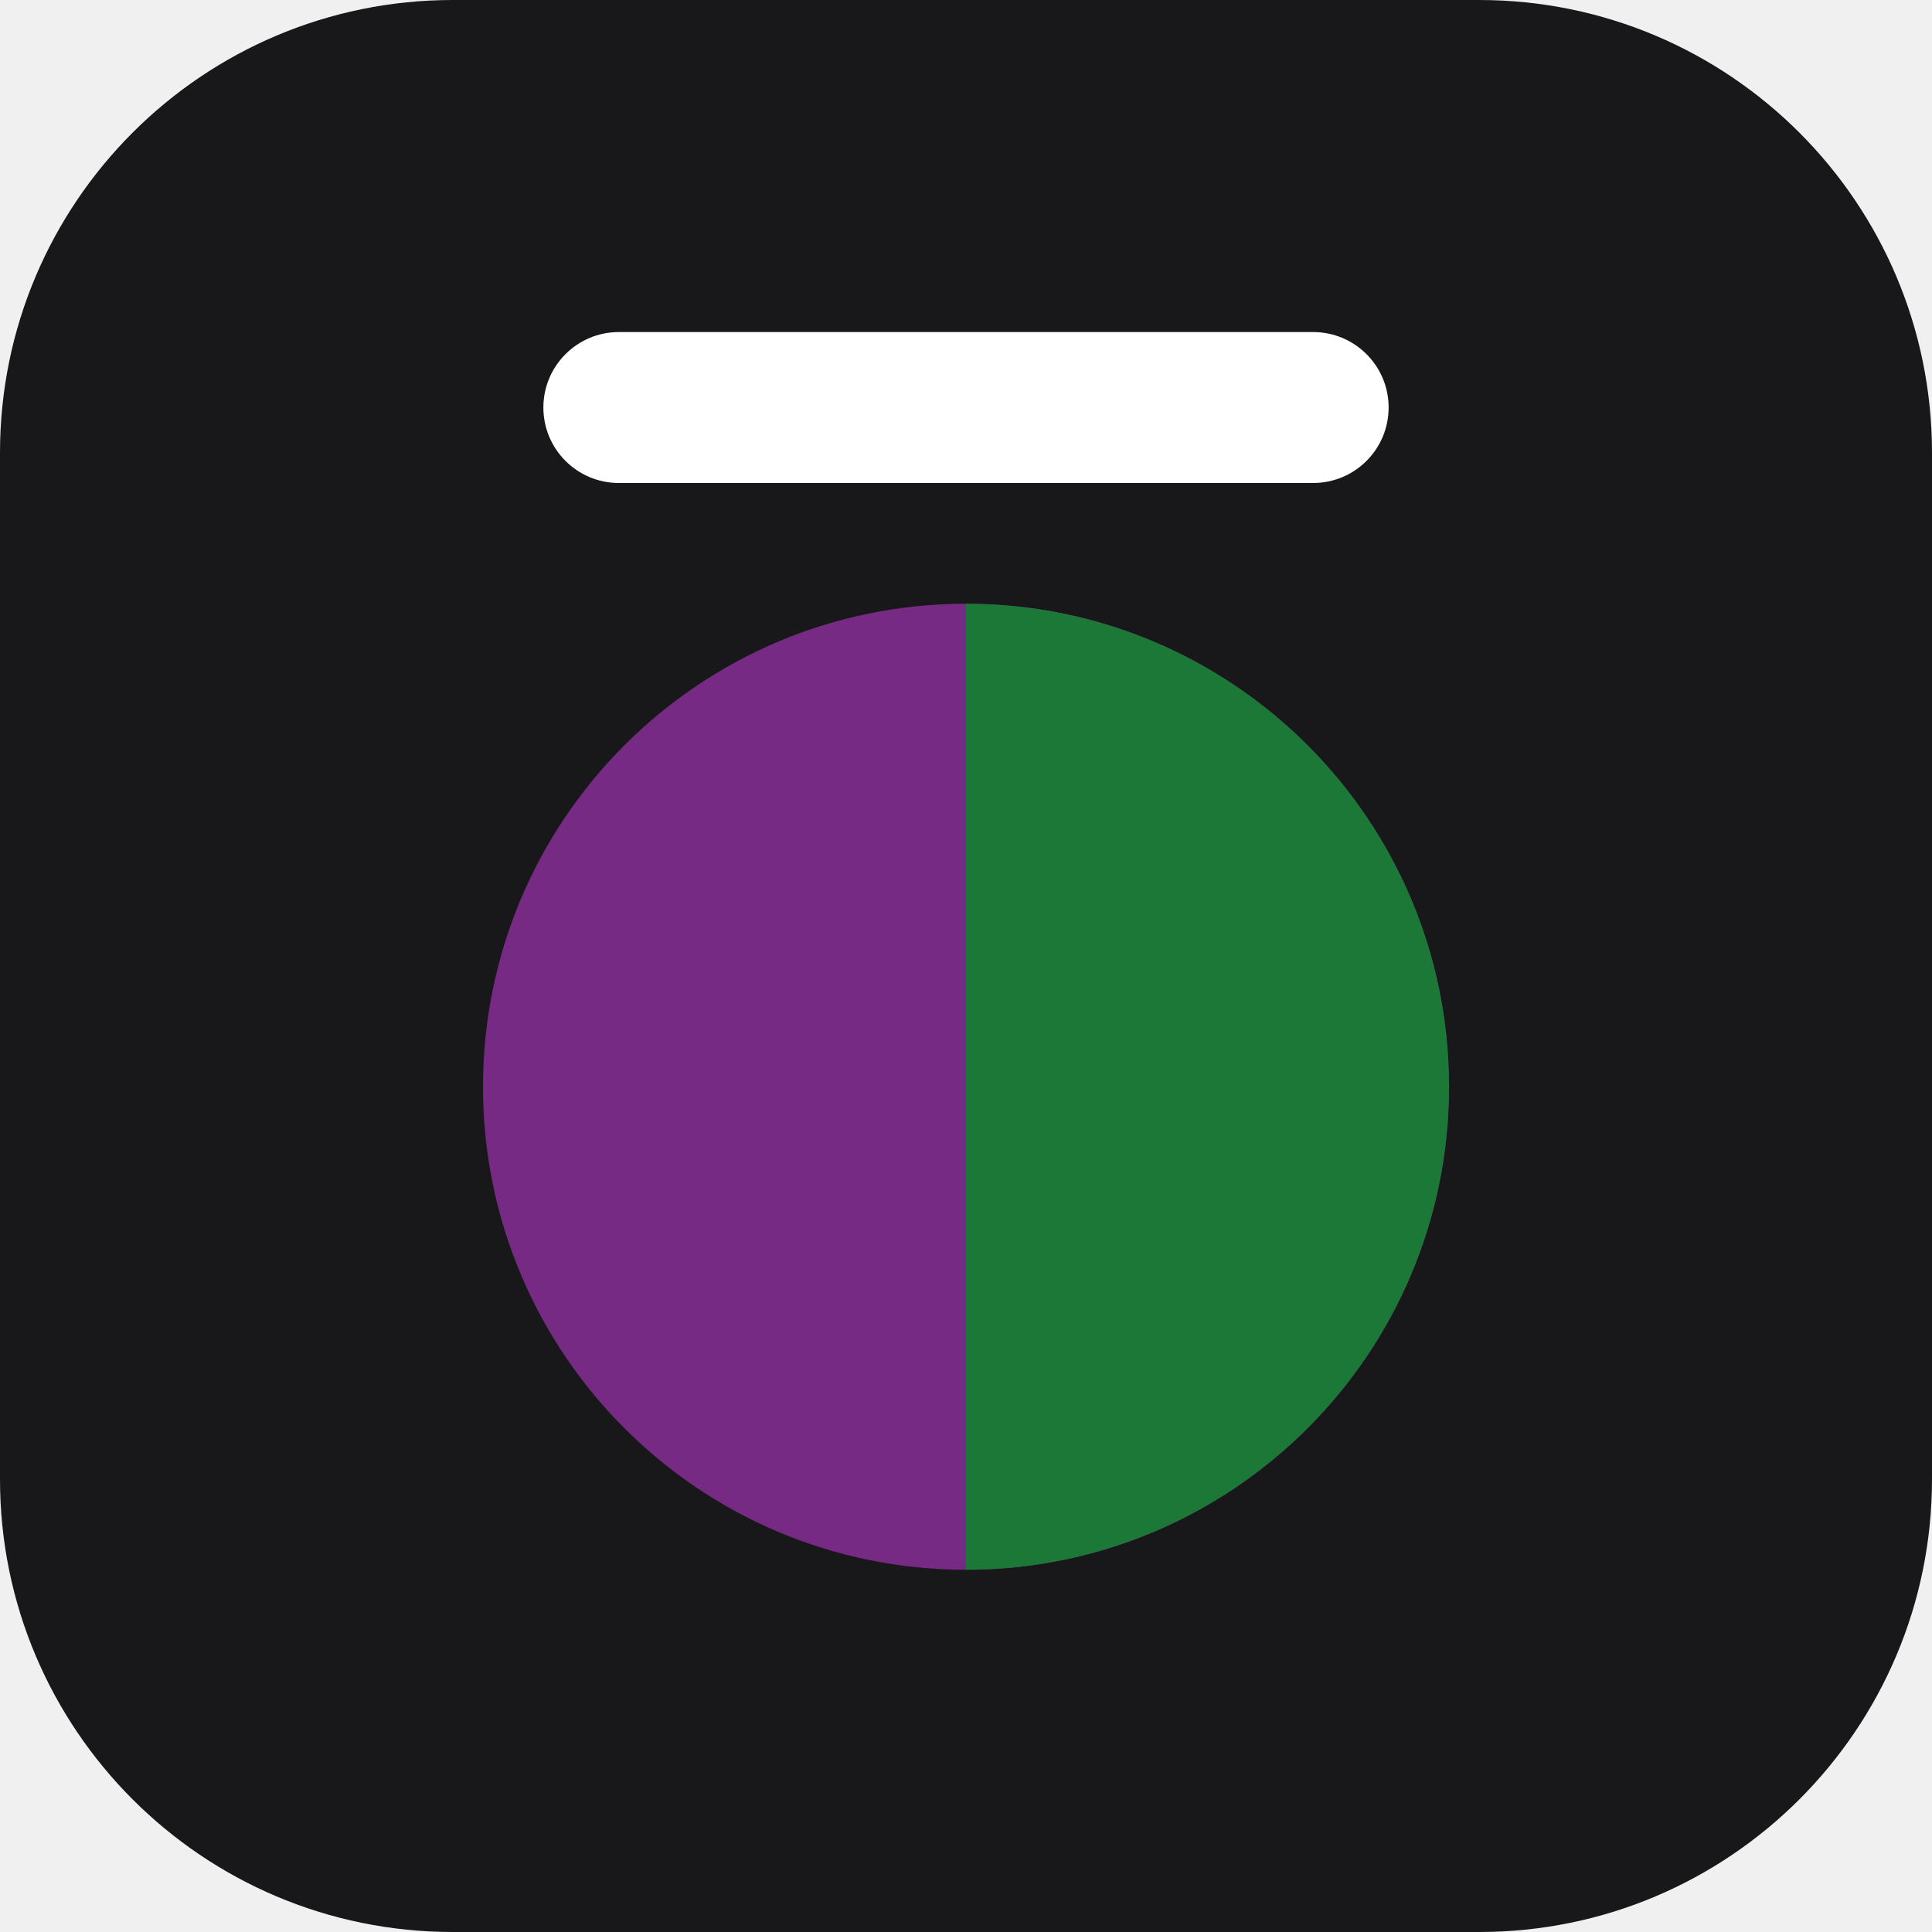
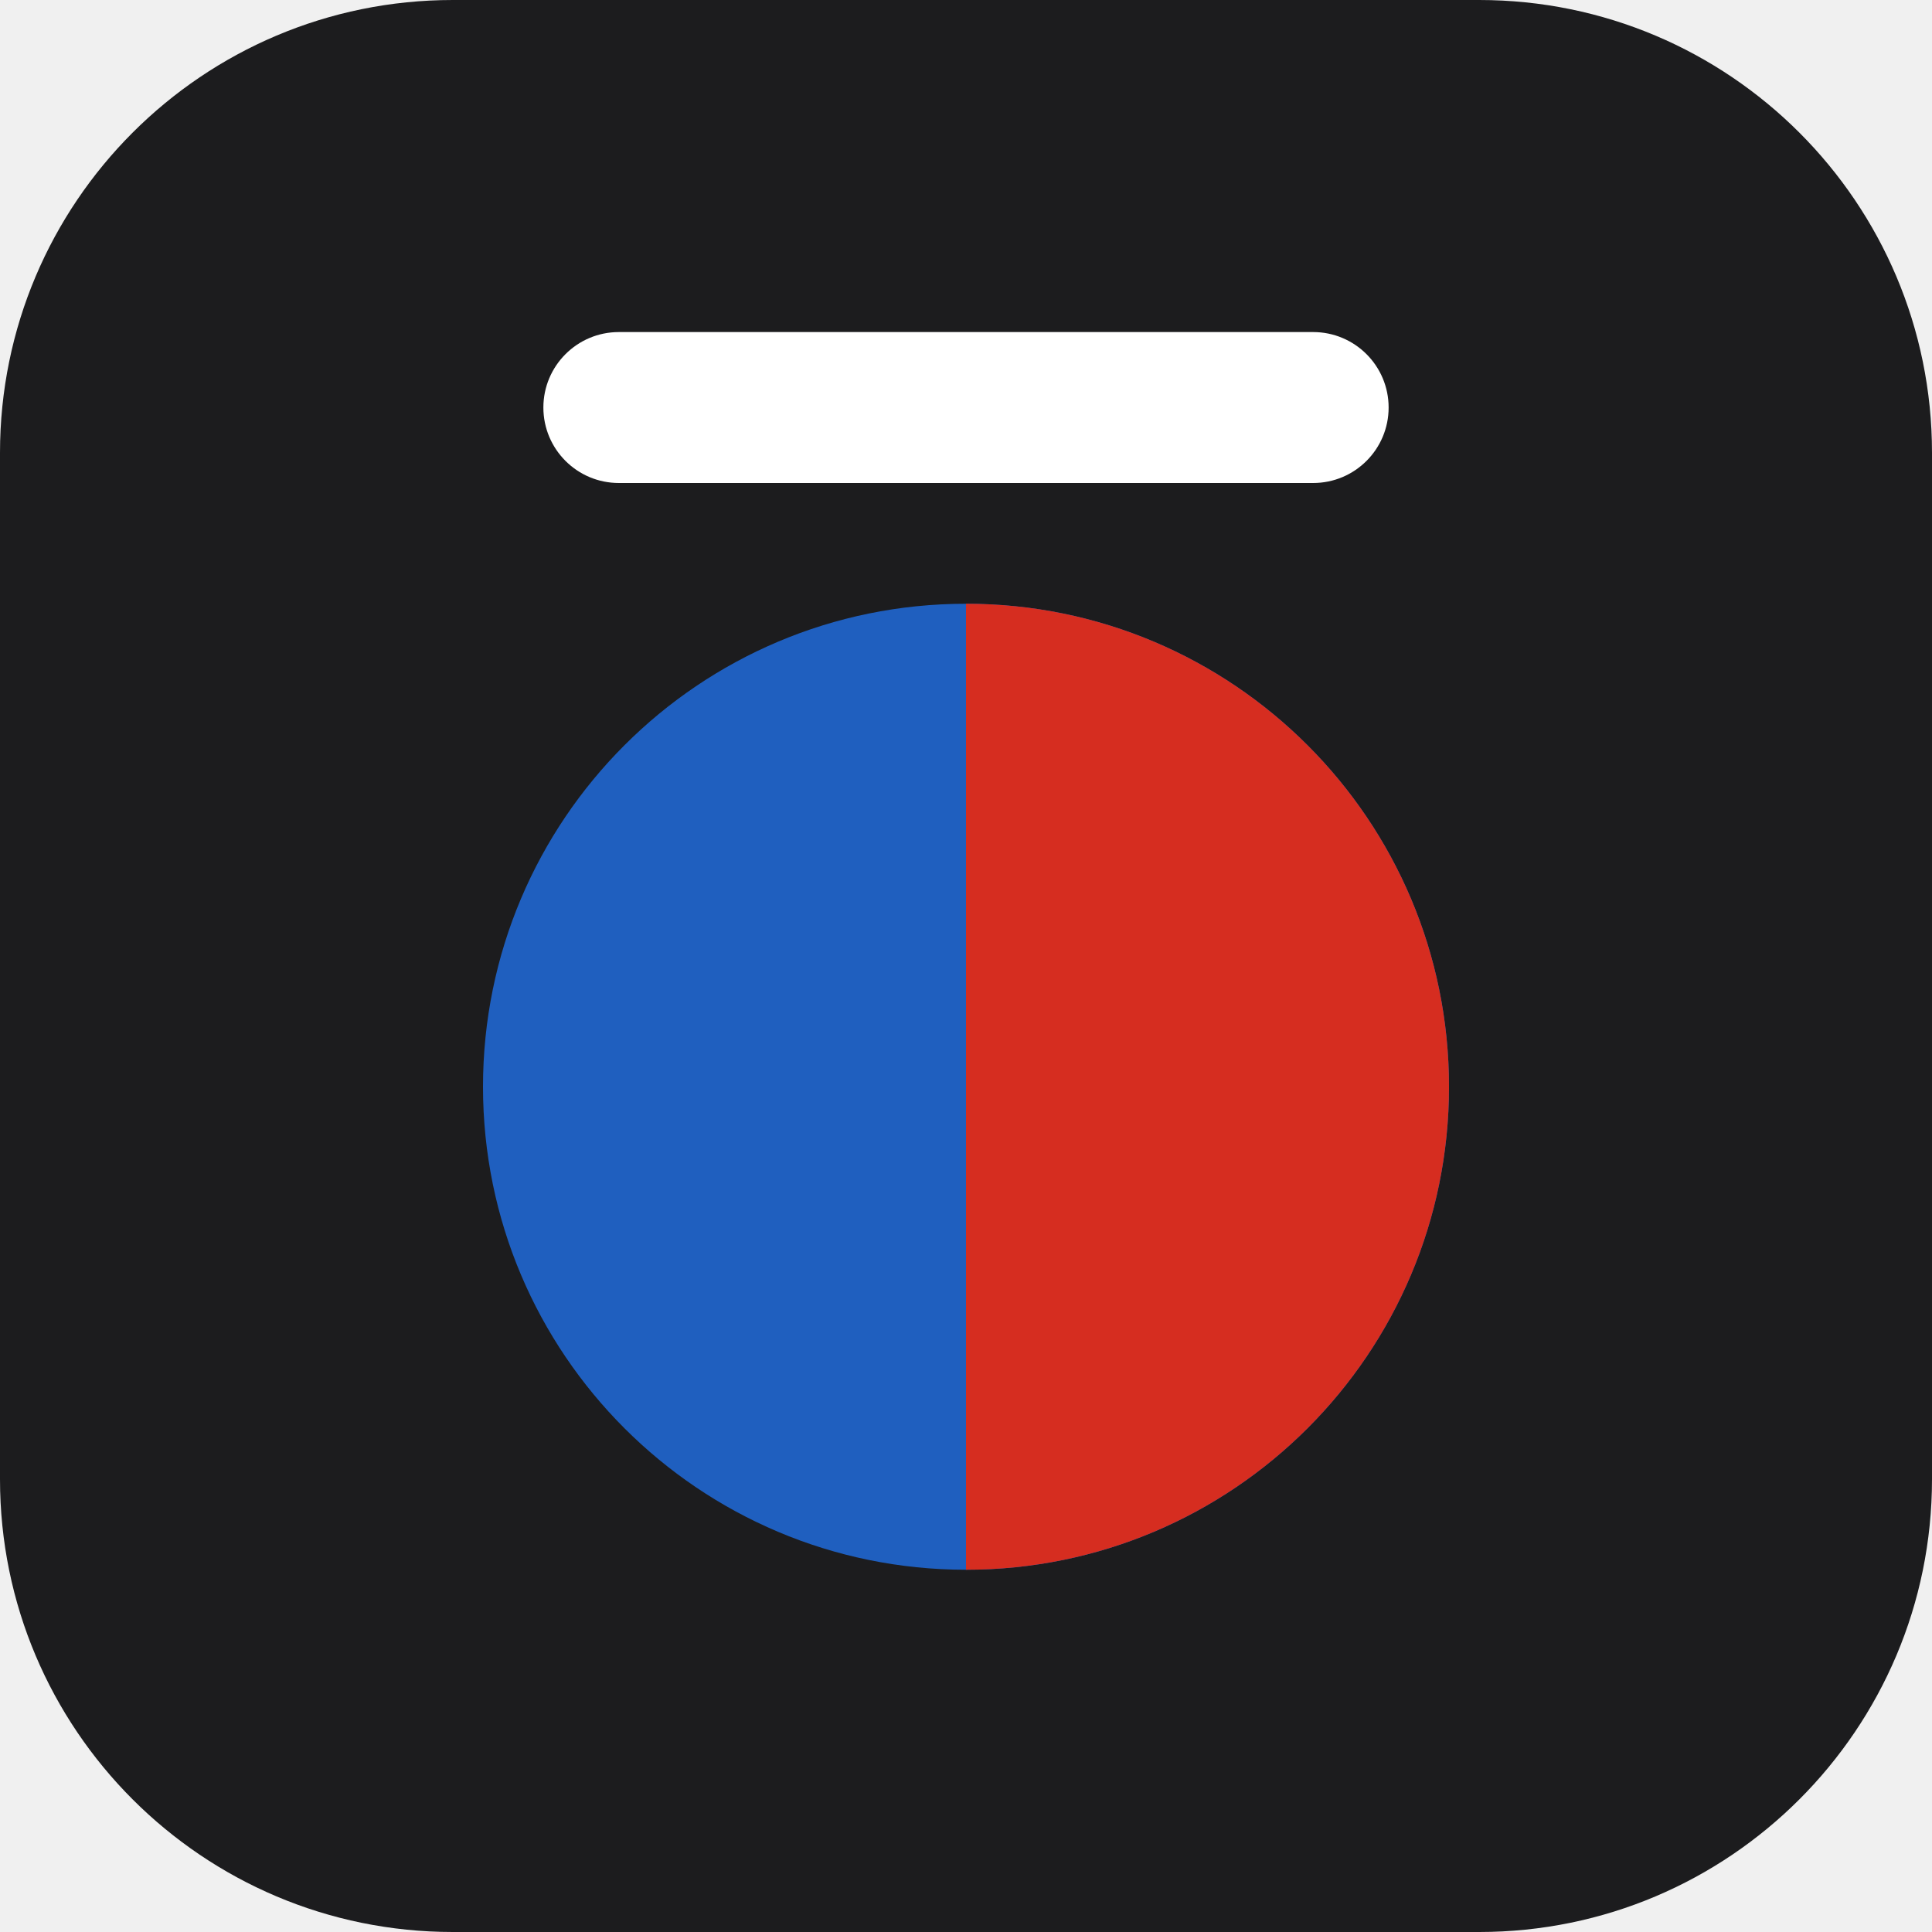
<svg xmlns="http://www.w3.org/2000/svg" viewBox="0 0 64 64">
-   <rect width="64" height="64" rx="15" fill="#18181b" />
-   <circle cx="32" cy="36" r="16" fill="#762a83" />
-   <path d="M32 20a16 16 0 0 1 0 32z" fill="#1b7837" />
+   <rect width="64" height="64" rx="15" fill="#1c1c1e" />
+   <circle cx="32" cy="36" r="16" fill="#1f5fbf" />
+   <path d="M32 20a16 16 0 0 1 0 32z" fill="#d62d20" />
  <rect x="18" y="11" width="28" height="5" rx="2.5" fill="#fff" />
</svg>
